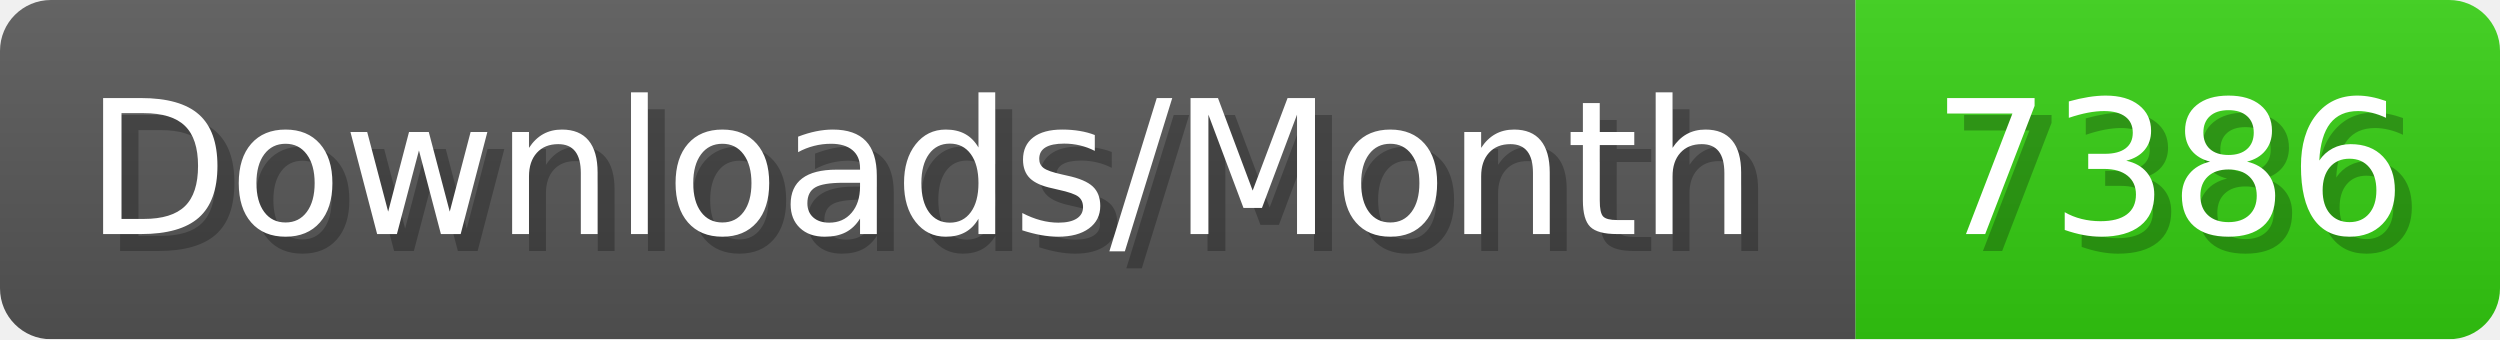
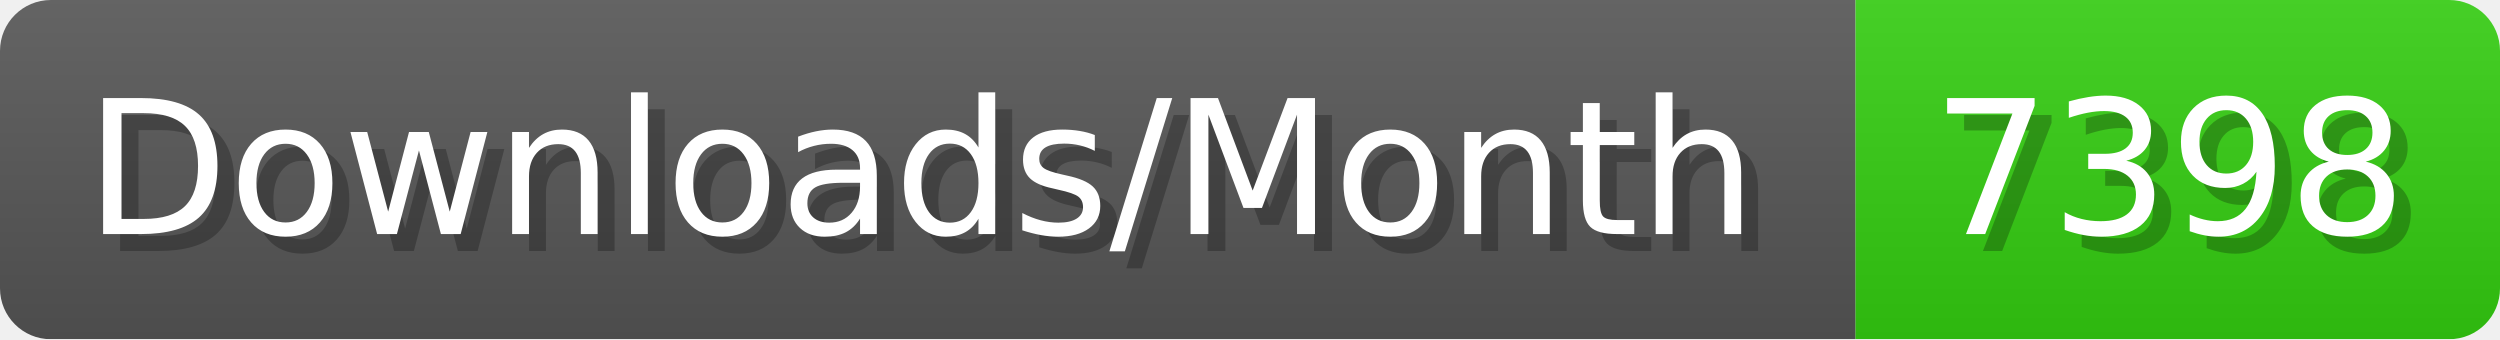
- <svg xmlns="http://www.w3.org/2000/svg" width="147.4" height="20" viewBox="0 0 1474 200" role="img" aria-label="Downloads/Month: 7386">
+ <svg xmlns="http://www.w3.org/2000/svg" width="147.4" height="20" viewBox="0 0 1474 200" role="img" aria-label="Downloads/Month: 7398">
  <linearGradient id="YlXUI" x2="0" y2="100%">
    <stop offset="0" stop-opacity=".1" stop-color="#EEE" />
    <stop offset="1" stop-opacity=".1" />
  </linearGradient>
  <mask id="JHhop">
    <rect width="1474" height="200" rx="30" fill="#FFF" />
  </mask>
  <g mask="url(#JHhop)">
    <rect width="1094" height="200" fill="#555" />
    <rect width="380" height="200" fill="#3C1" x="1094" />
    <rect width="1474" height="200" fill="url(#YlXUI)" />
  </g>
  <g aria-hidden="true" fill="#fff" text-anchor="start" font-family="Verdana,DejaVu Sans,sans-serif" font-size="110">
    <text x="60" y="148" textLength="994" fill="#000" opacity="0.25">Downloads/Month</text>
    <text x="50" y="138" textLength="994">Downloads/Month</text>
-     <text x="1149" y="148" textLength="280" fill="#000" opacity="0.25">7386</text>
-     <text x="1139" y="138" textLength="280">7386</text>
+     <text x="1149" y="148" textLength="280" fill="#000" opacity="0.25">7398</text>
+     <text x="1139" y="138" textLength="280">7398</text>
  </g>
</svg>
